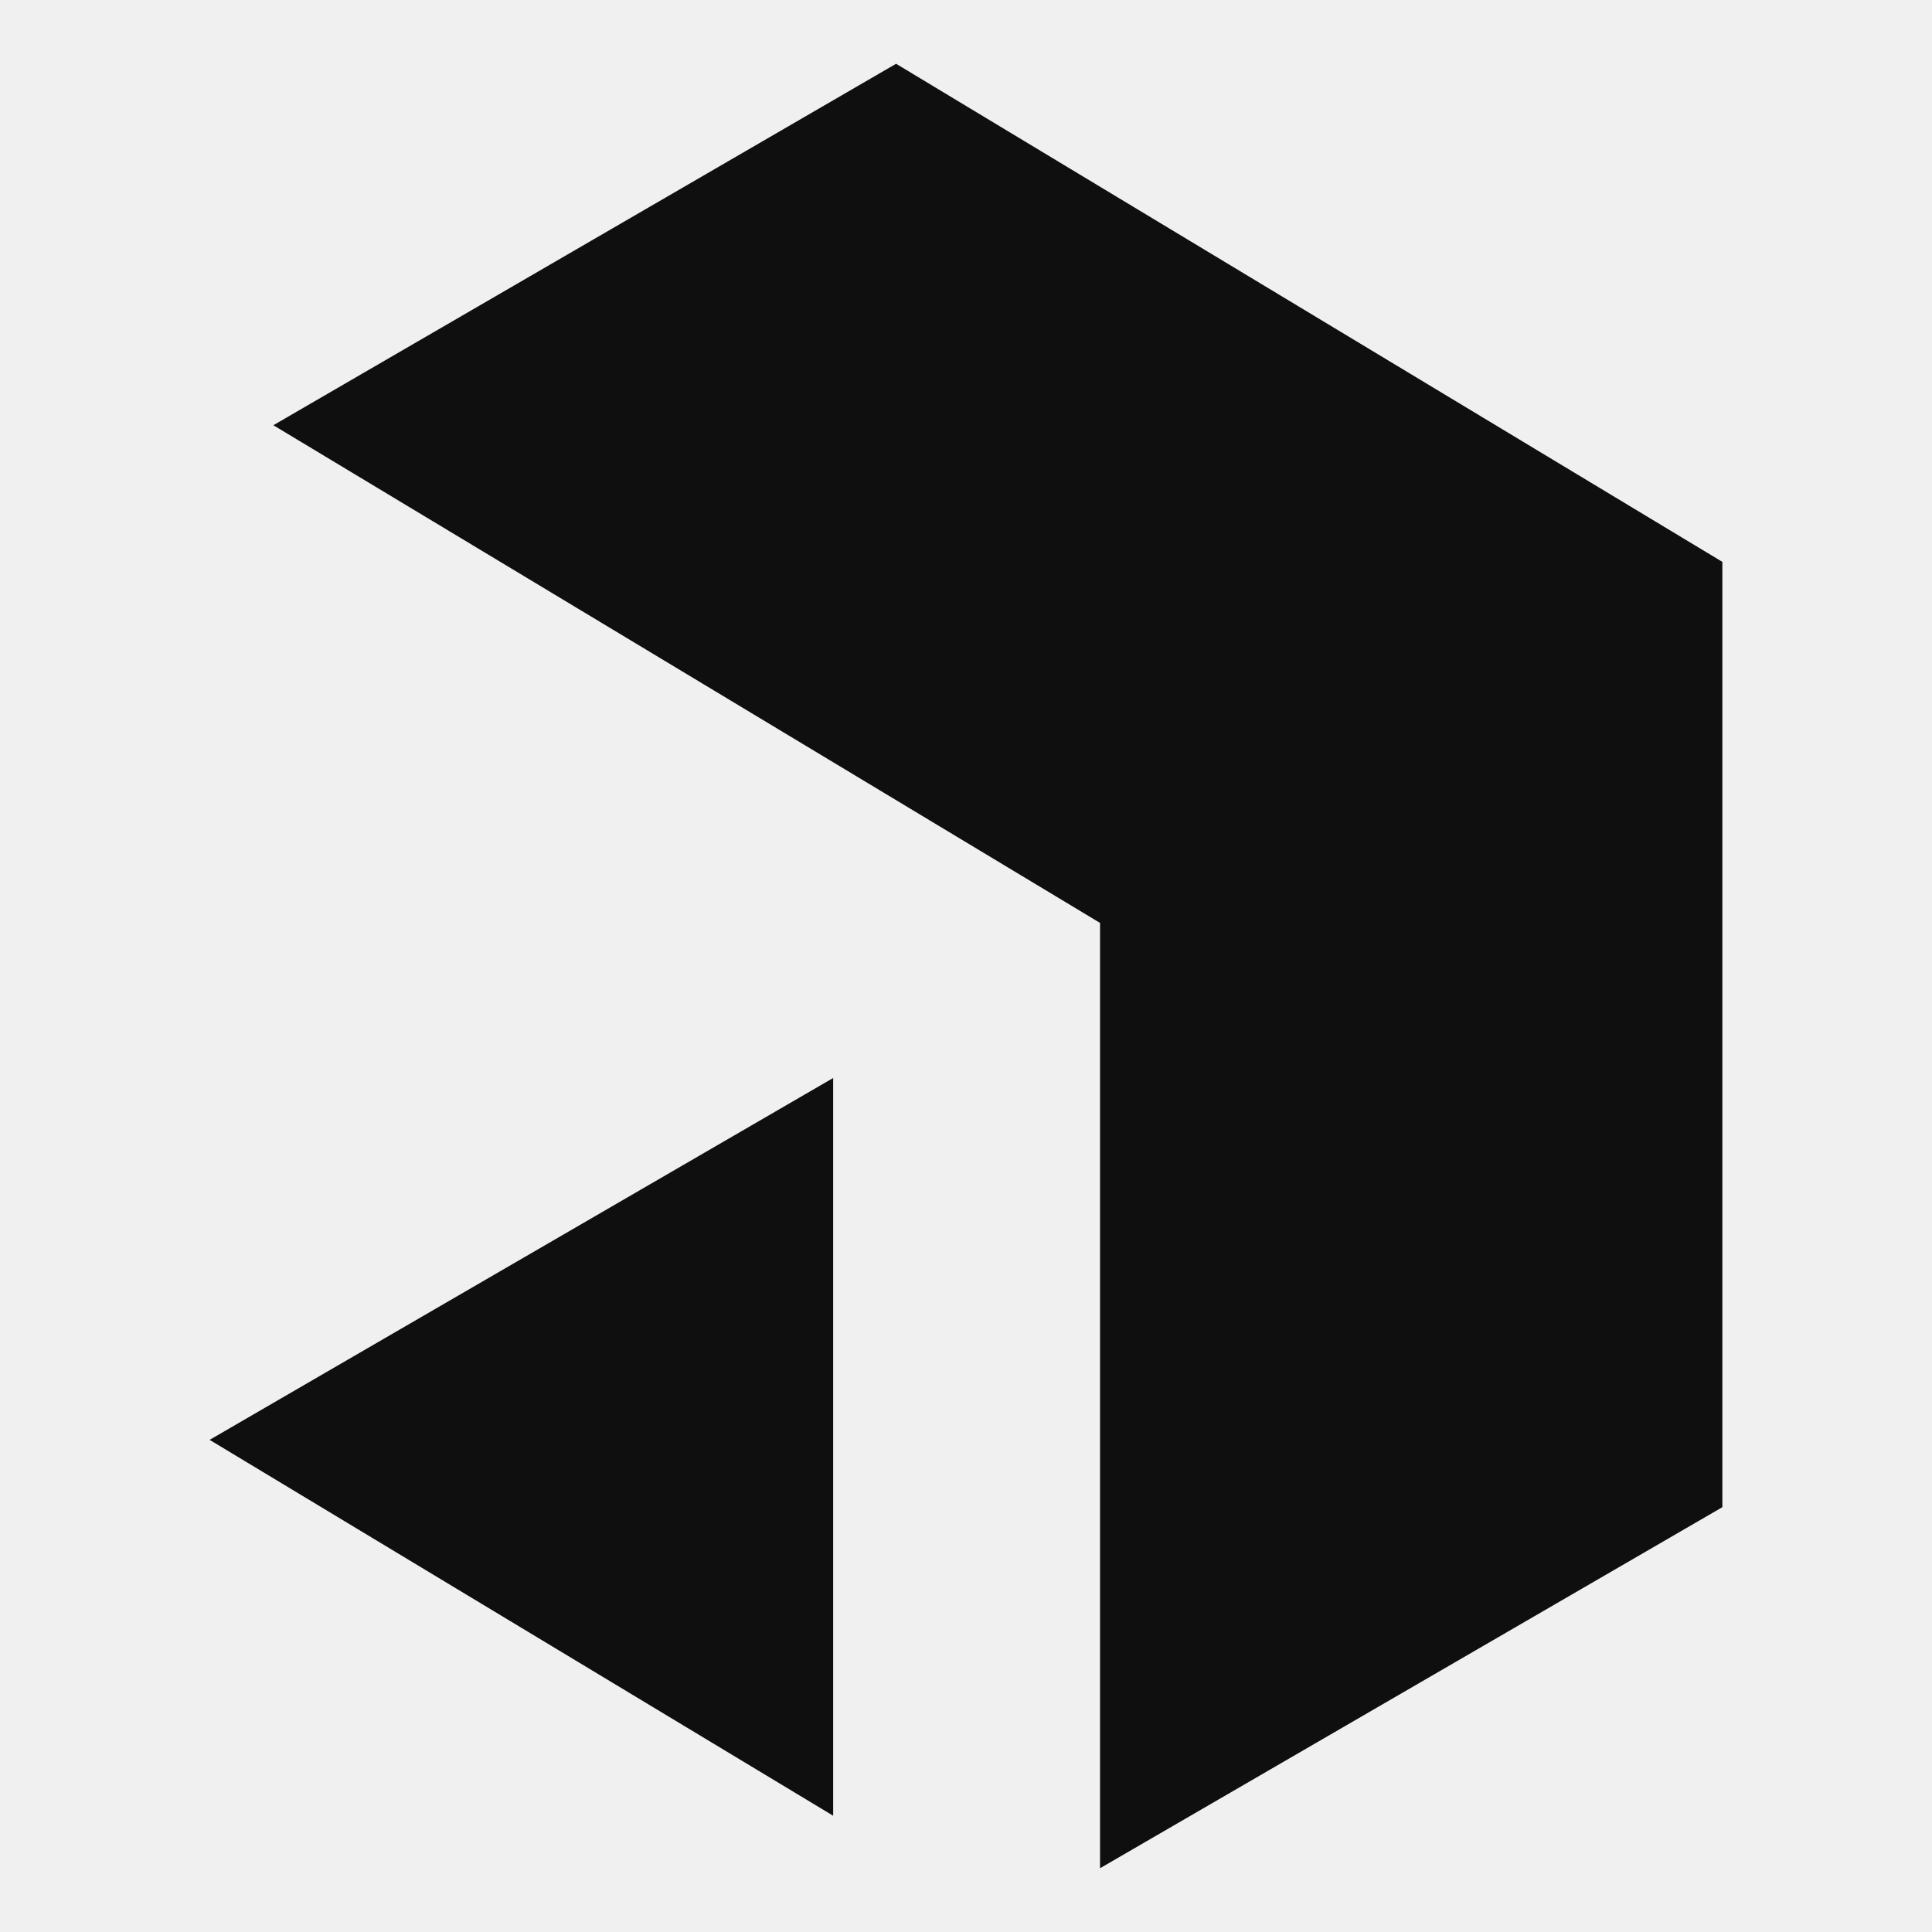
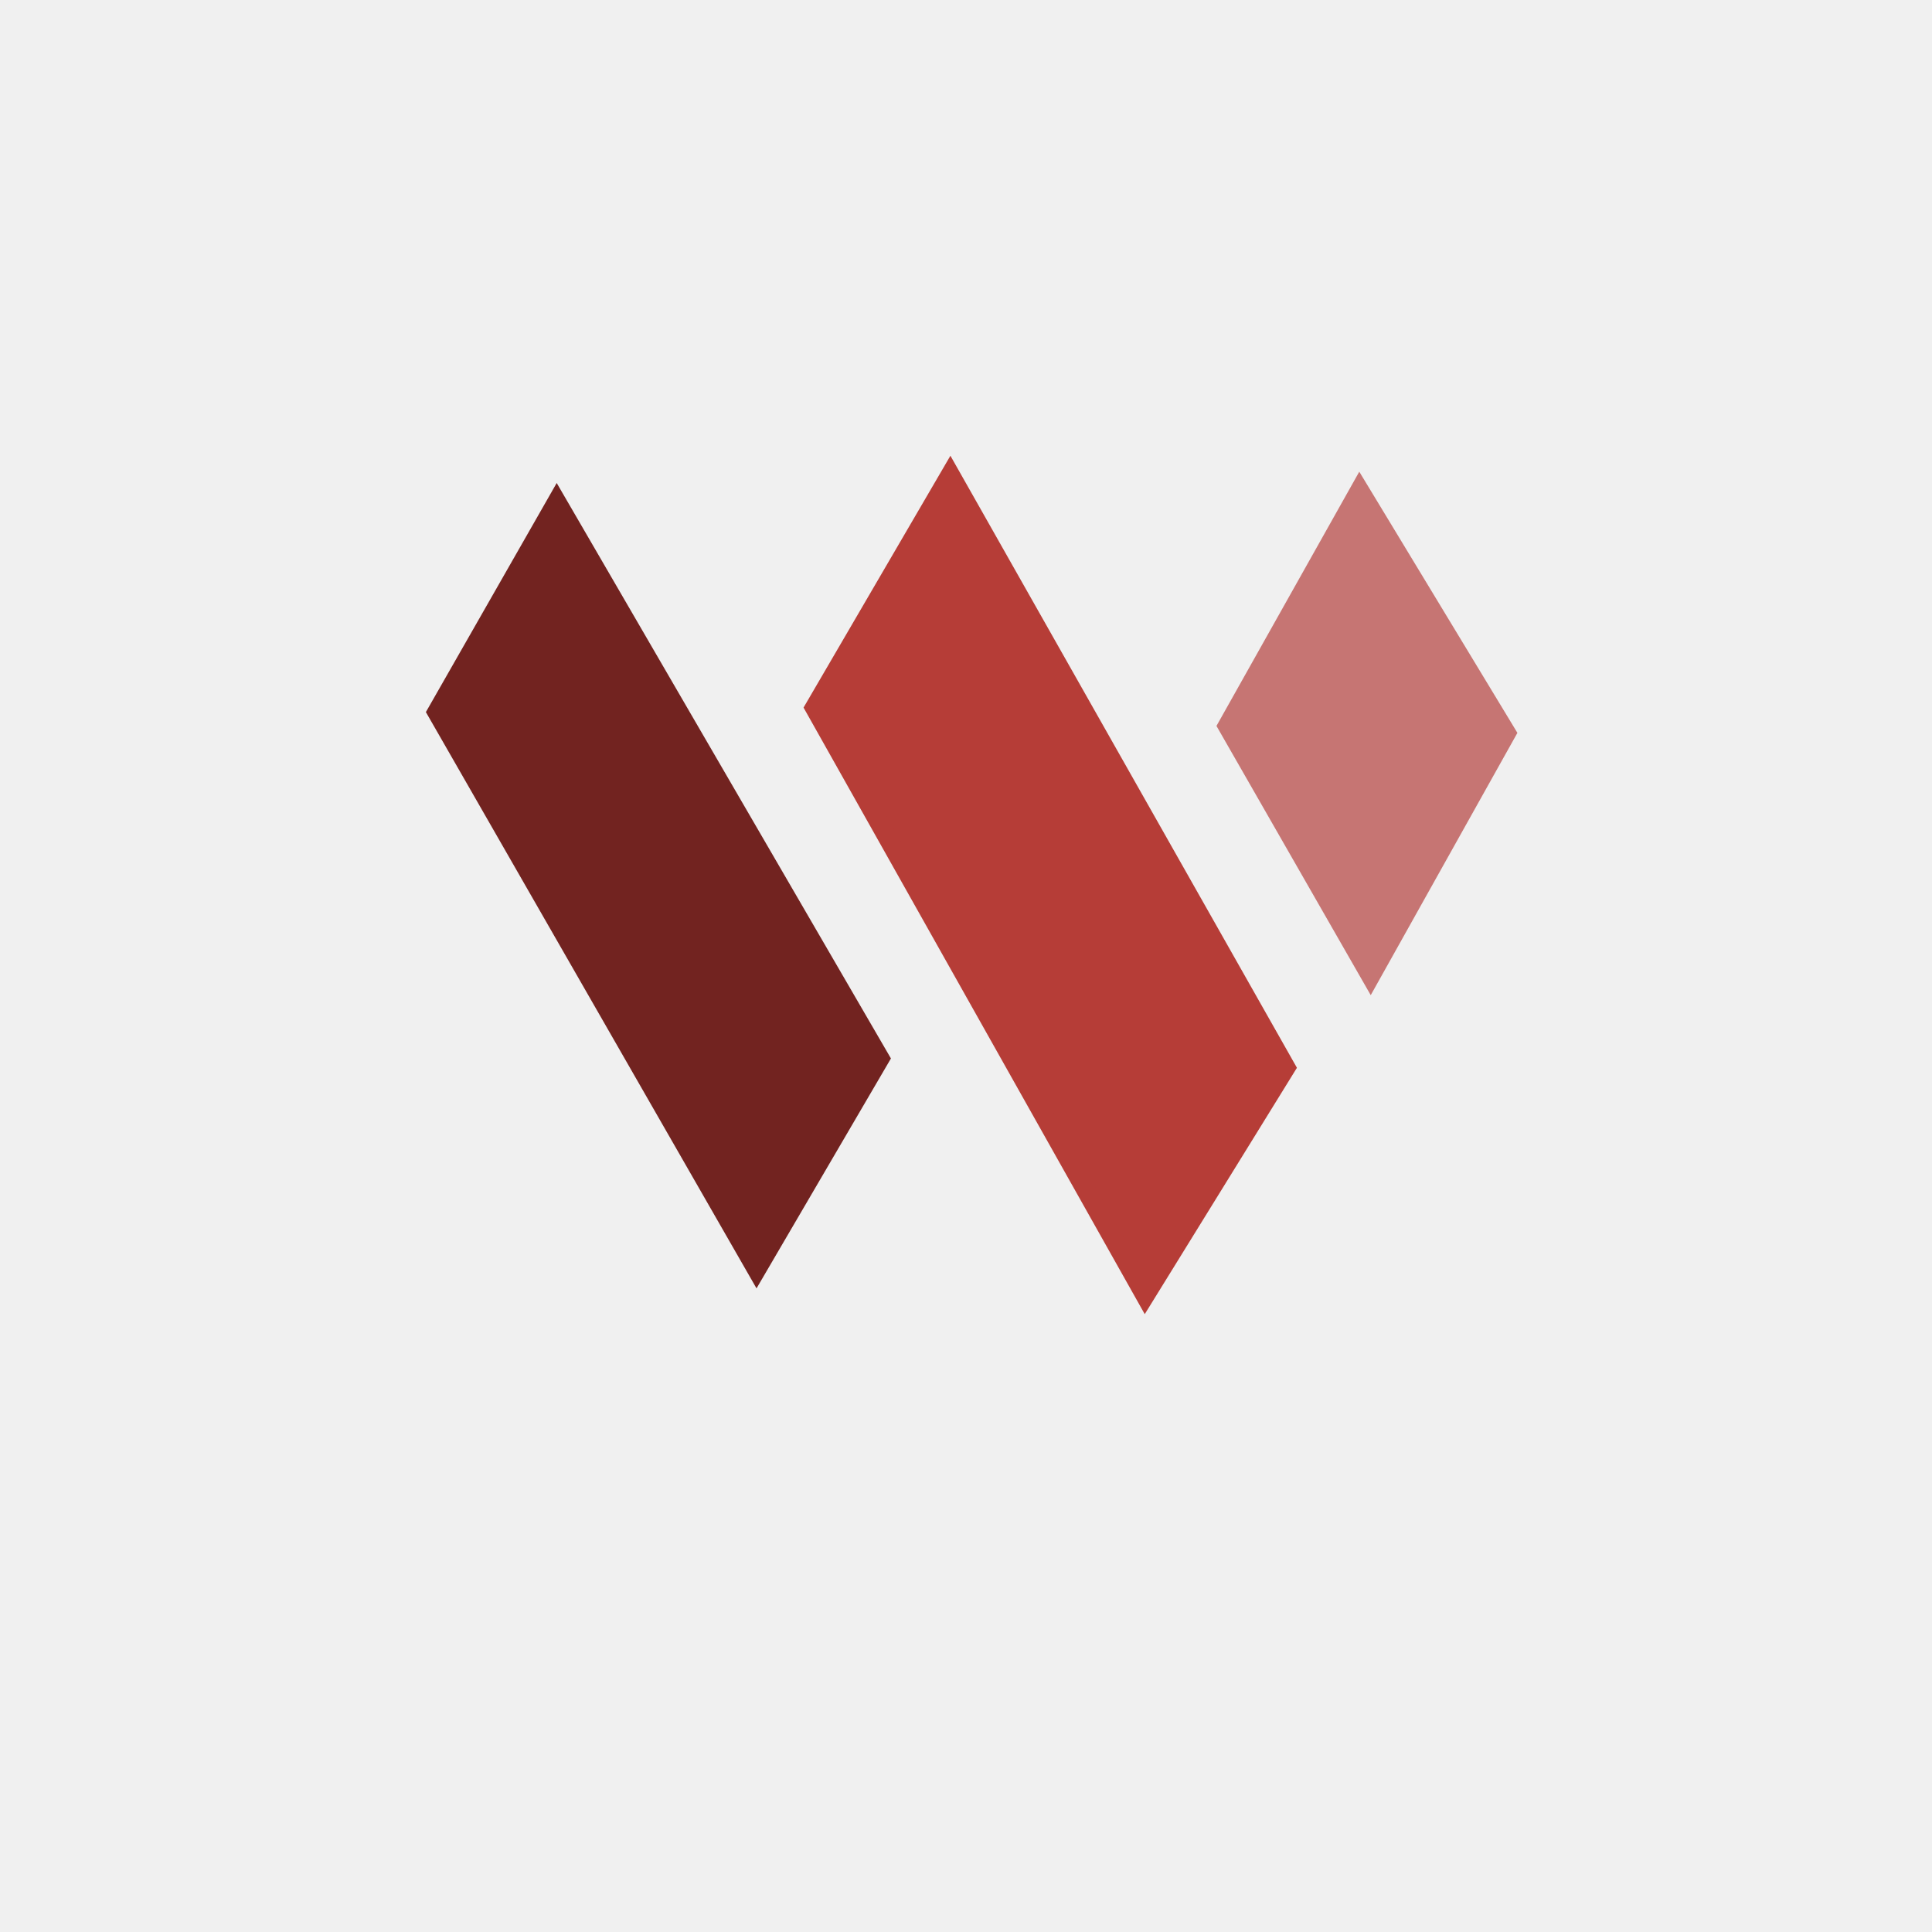
- <svg xmlns="http://www.w3.org/2000/svg" width="260" height="260" viewBox="0 0 260 260" fill="none">
-   <style>
-     path {
-       fill: #0F0F0F;
-     }
- 
-     @media (prefers-color-scheme: dark) {
-       path {
-         fill: white;
-       }
-     }
-   </style>
-   <path d="M120.59 8.582L231.788 75.614V202.829L148.039 251.418V124.203L36.787 57.225L120.59 8.582Z" />
-   <path d="M112.123 244.353V145.073L28.211 193.769L112.123 244.353Z" />
+ <svg xmlns="http://www.w3.org/2000/svg" width="129" height="129" viewBox="0 0 129 129" fill="none">
+   <path d="M37.171 32.25L28.436 47.546L50.513 86.025L59.488 70.674L37.171 32.25Z" fill="#722320" />
+   <path d="M63.451 31.734L54.402 47.251L76.461 86.467L85.841 71.282L63.451 31.734Z" fill="#B63D37" stroke="#B63D37" stroke-width="1.3" stroke-miterlimit="10" />
+   <path d="M90.78 32.785L81.971 48.468L91.517 65.127L100.565 48.947L90.78 32.785Z" fill="#C67573" stroke="#C67573" stroke-width="1.3" stroke-miterlimit="10" />
</svg>
